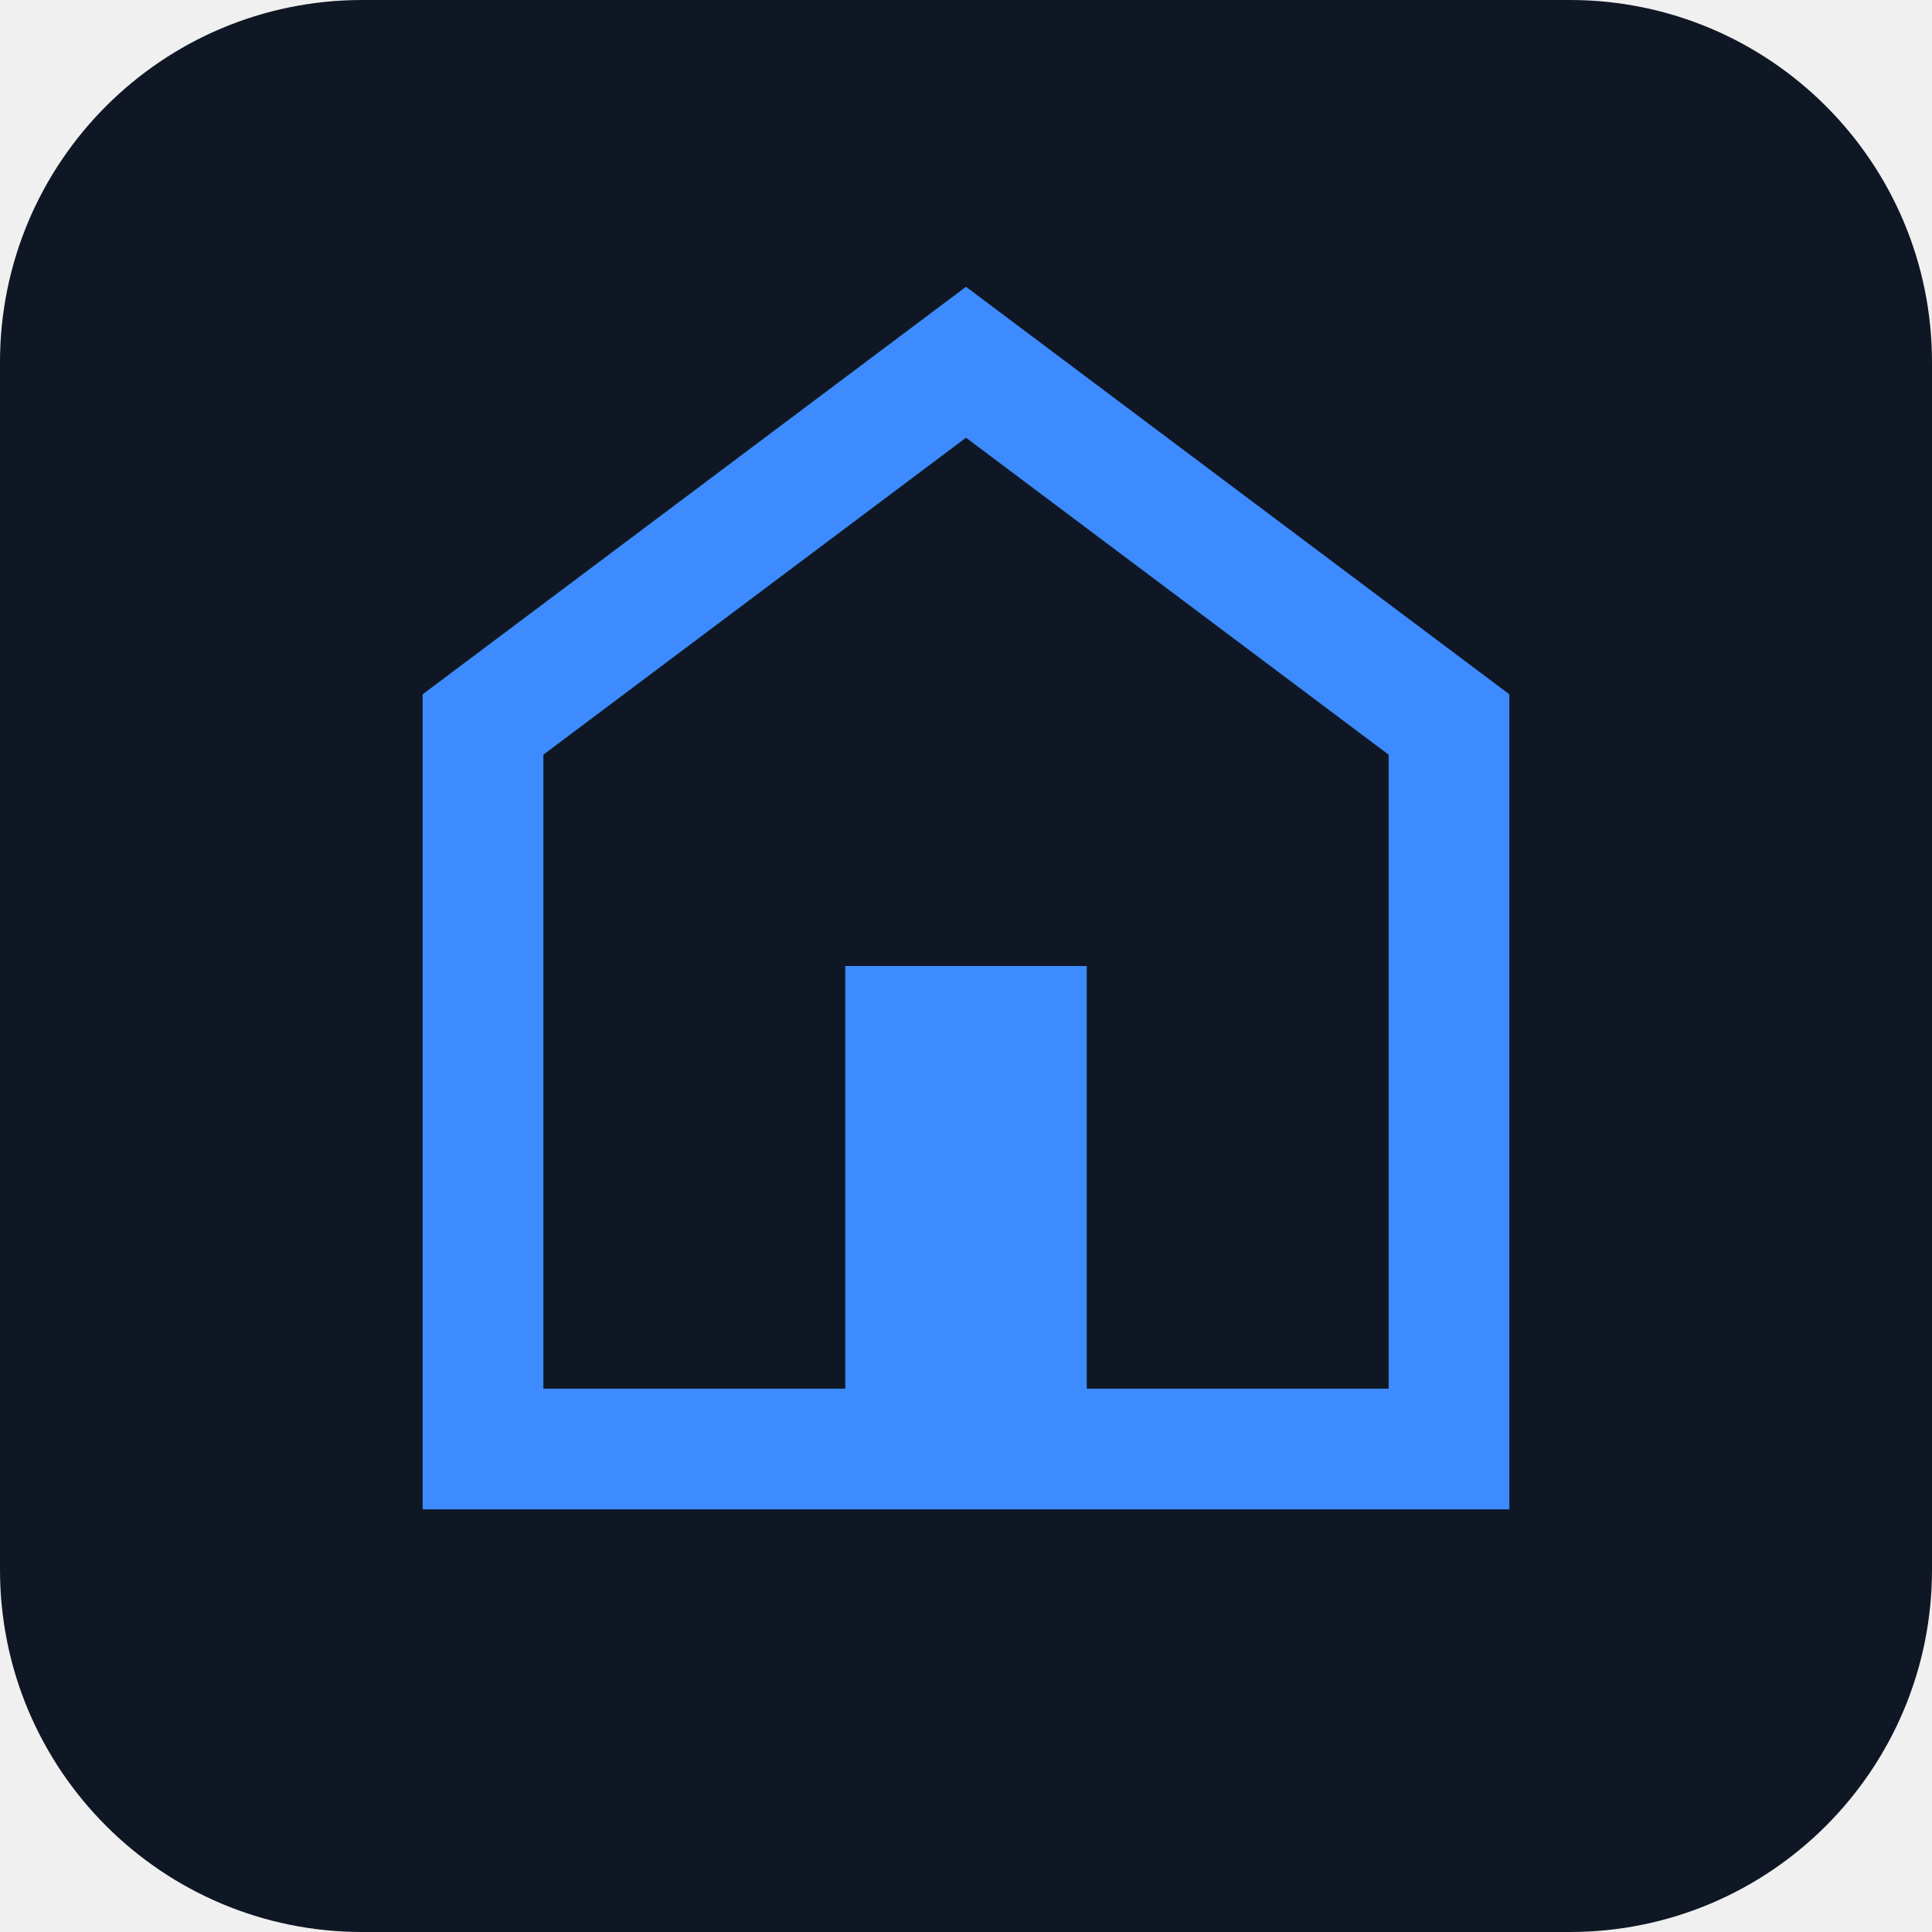
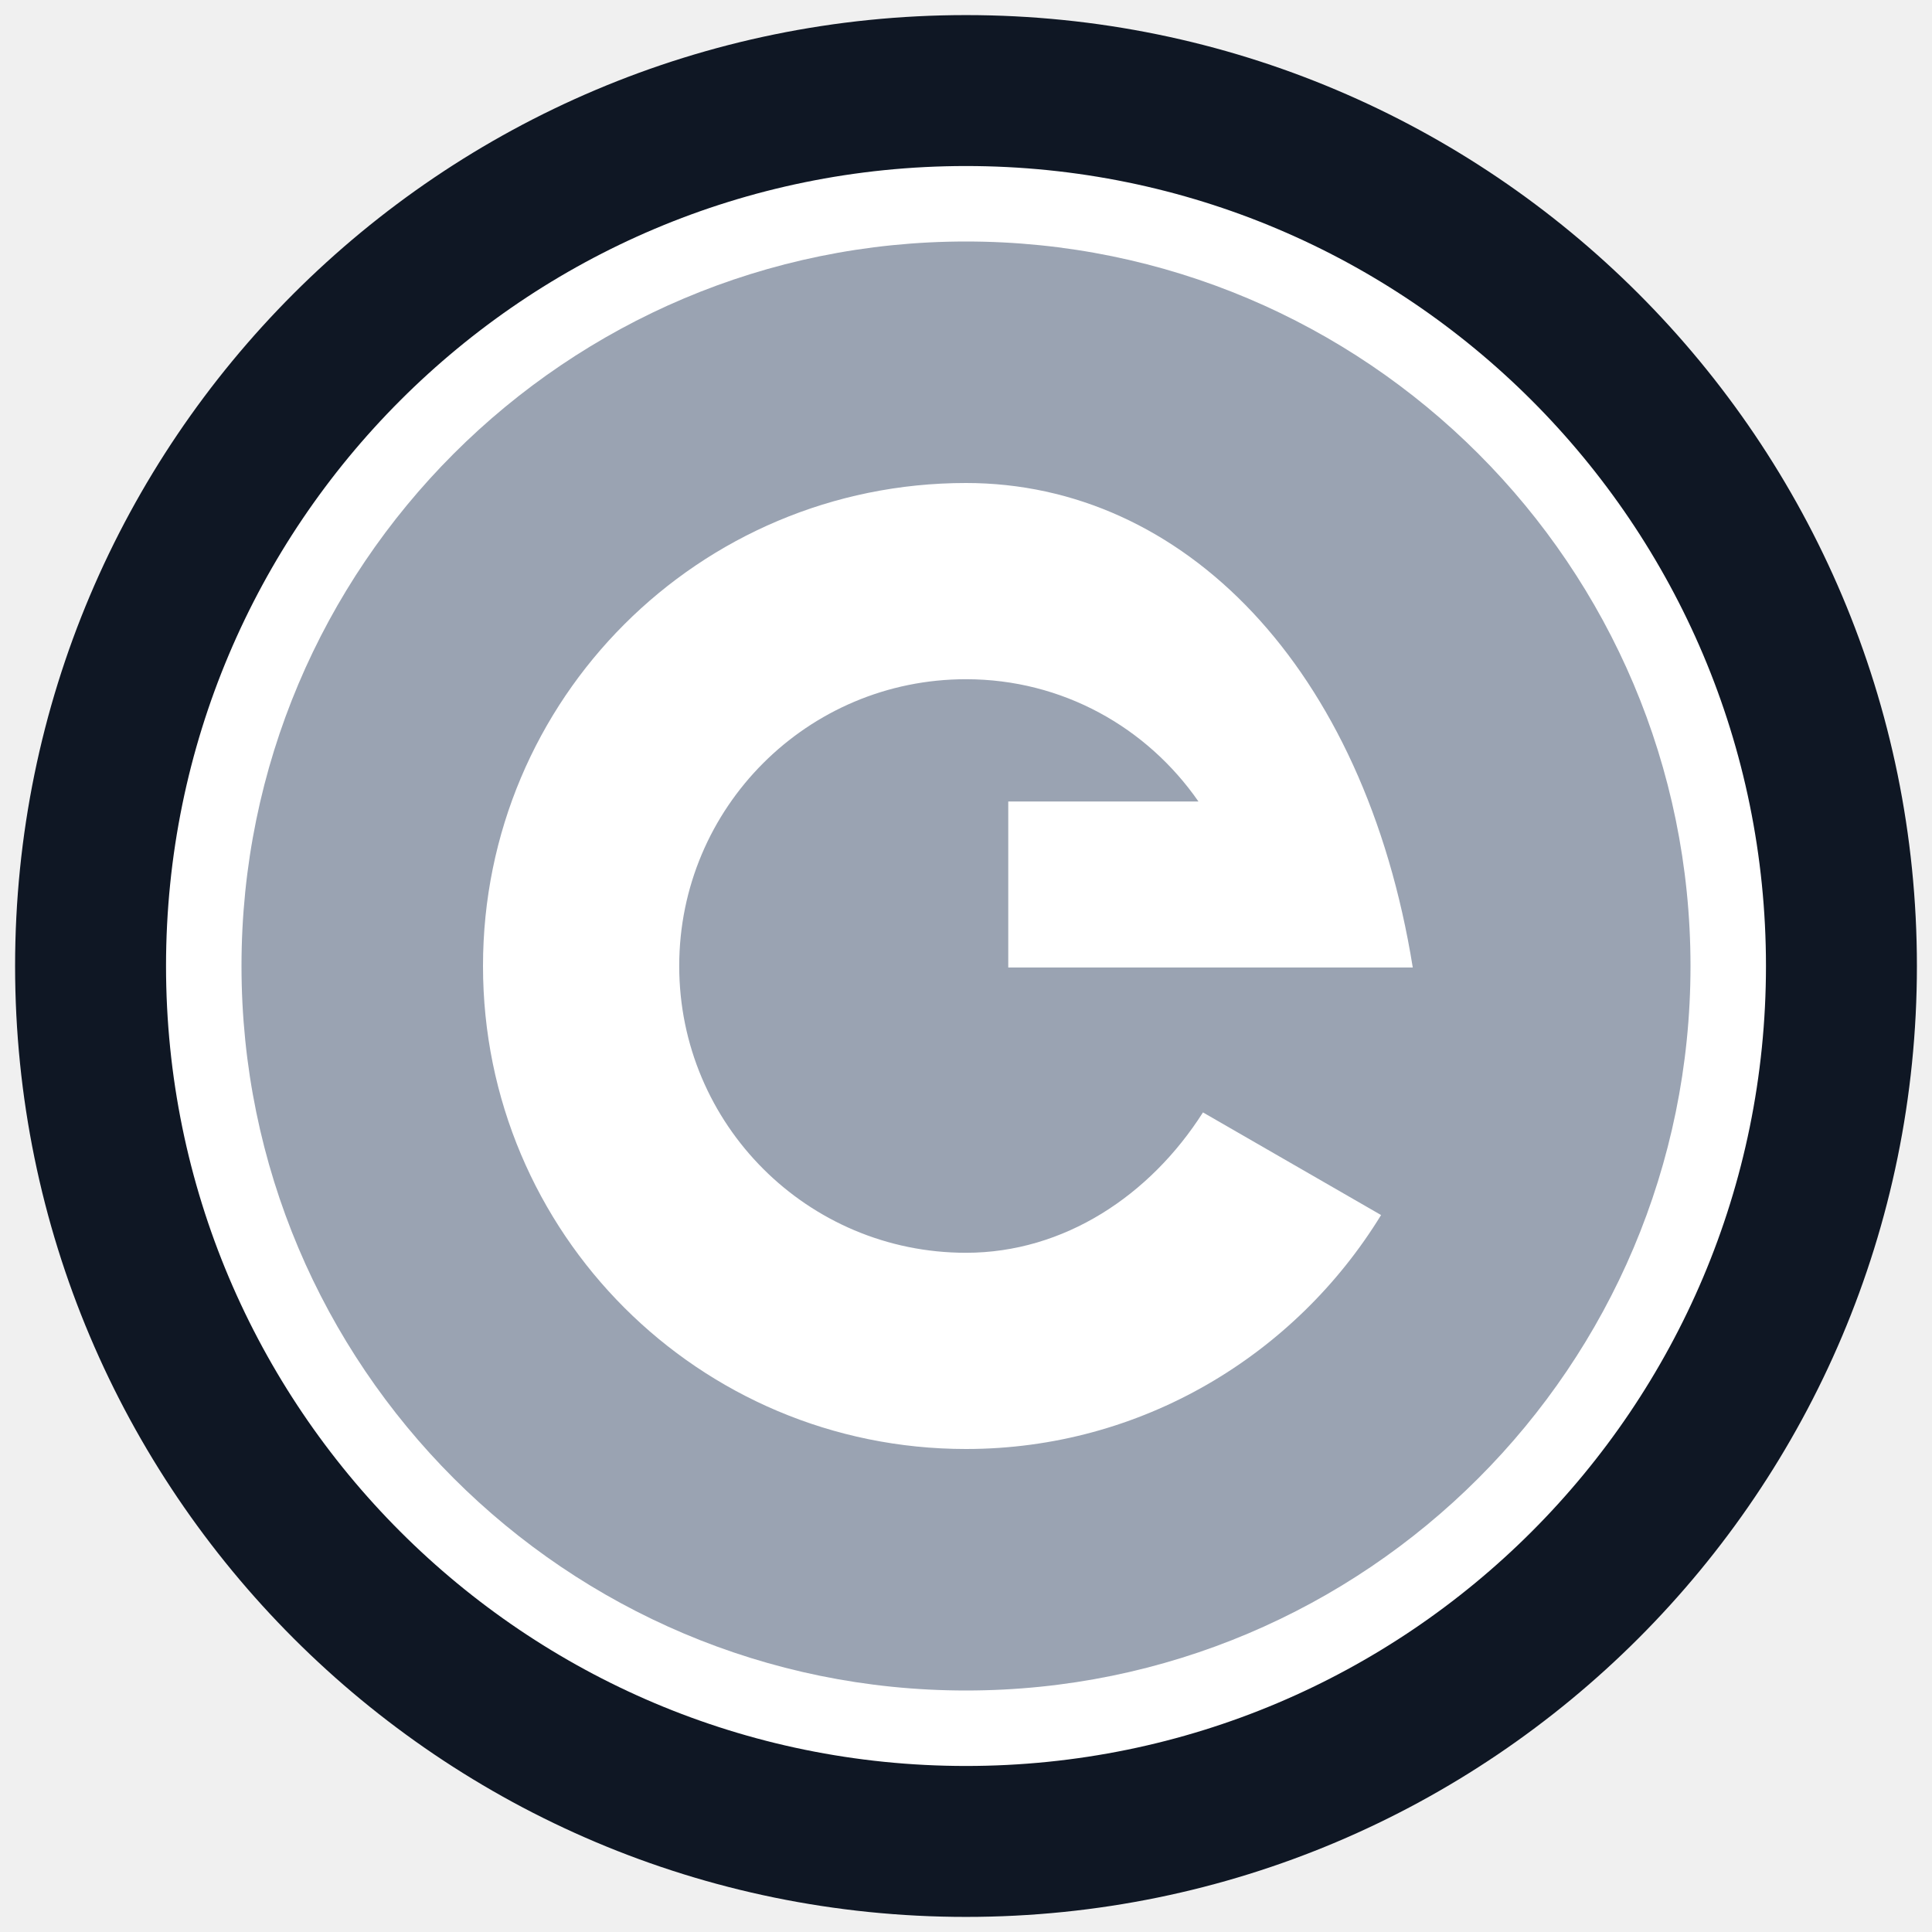
- <svg xmlns="http://www.w3.org/2000/svg" viewBox="0 0 32 32">
-   <rect width="32" height="32" rx="6" fill="#0f1724" />
-   <path d="M8 24V12l8-6 8 6v12H8z" fill="none" stroke="#3d8bff" stroke-width="2" />
-   <rect x="14" y="16" width="4" height="8" fill="#3d8bff" />
+ <svg xmlns="http://www.w3.org/2000/svg" viewBox="0 0 128 128" fill="none">
+   <circle cx="64" cy="64" r="58" stroke="#0f1724" stroke-width="10" fill="#ffffff" />
+   <circle cx="64" cy="64" r="48" fill="#9aa3b2" />
+   <path fill="#ffffff" d="M64 32c-17.7 0-32 14.3-32 32s14.3 32 32 32c11.6 0 21.8-6.2 27.5-15.5l-11.8-6.8C76.2 79.2 70.5 83 64 83c-10.5 0-19-8.5-19-19s8.5-19 19-19c6.4 0 12 3.2 15.4 8.1H66.8v11h26.8C90.4 44.2 78.4 32 64 32z" />
</svg>
